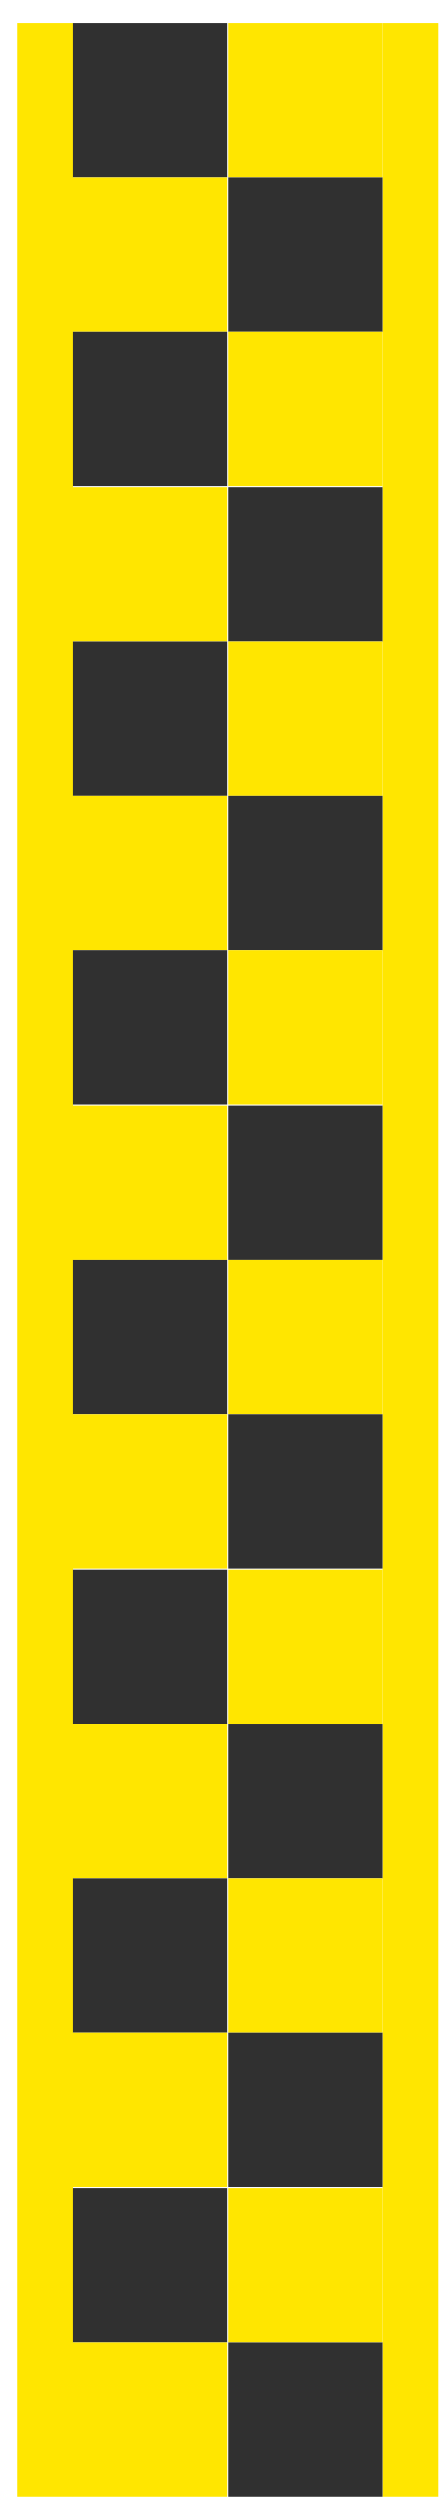
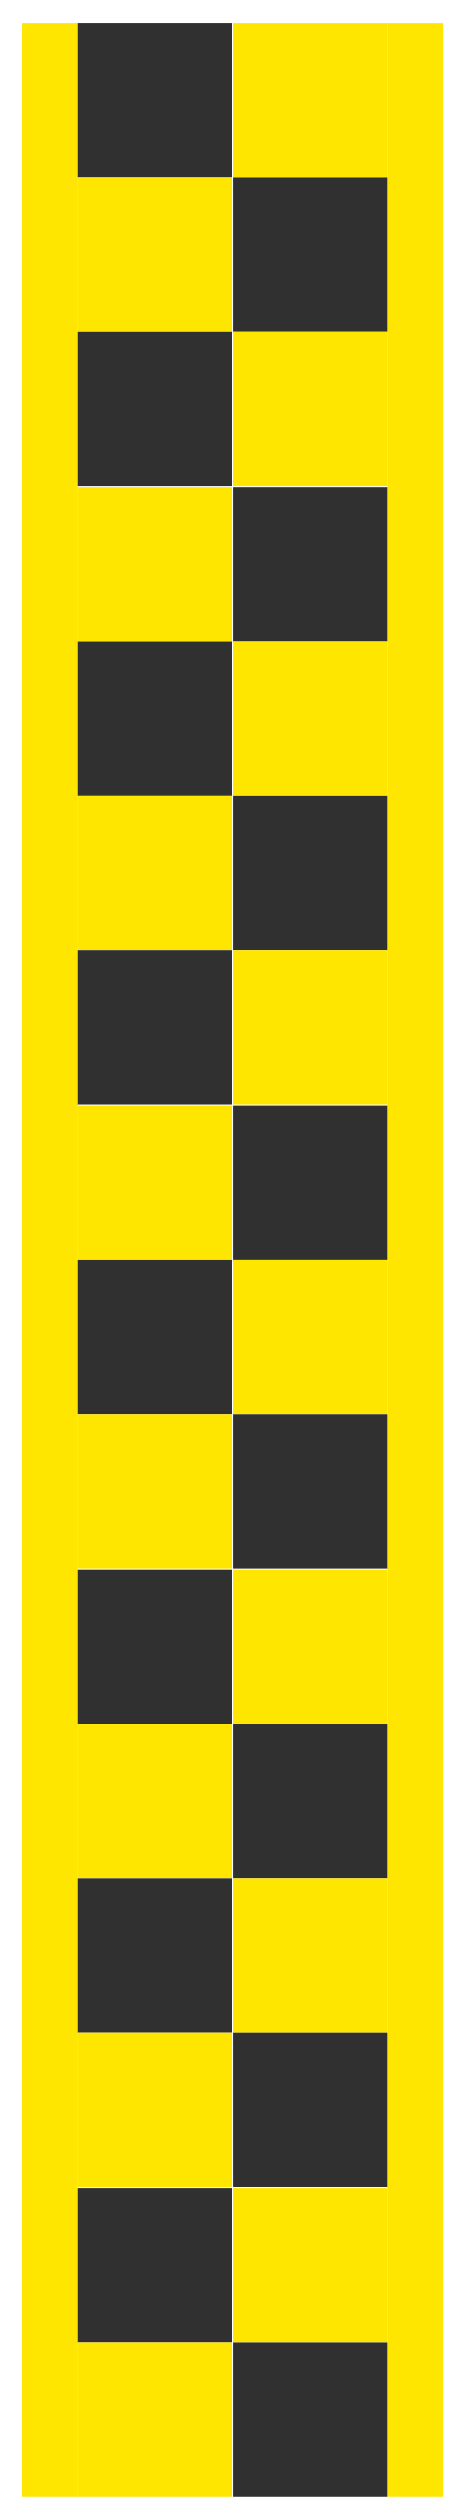
- <svg xmlns="http://www.w3.org/2000/svg" width="17" height="95" viewBox="0 0 17 95" fill="none">
+ <svg xmlns="http://www.w3.org/2000/svg" width="17" height="93" viewBox="0 0 17 95" fill="none">
  <path d="M2.775 91.257L2.775 89.453L2.775 87.636L2.775 85.832L2.775 84.028L2.775 82.224L2.775 80.407L2.775 78.603L2.775 76.799L2.775 74.983L2.775 73.178L2.775 71.374L2.775 69.57L2.775 67.754L2.775 65.95L2.775 64.145L2.775 62.329L2.775 60.525L2.775 58.721L2.775 56.917L2.775 55.1L2.775 53.296L2.775 51.492L2.775 49.688L2.775 47.871L2.775 46.067L2.775 44.263L2.775 42.447L2.775 40.642L2.775 38.838L2.775 37.034L2.775 35.218L2.775 33.413L2.775 31.61L2.775 29.793L2.775 27.989L2.775 26.185L2.775 24.381L2.775 22.564L2.775 20.76L2.775 18.956L2.775 17.152L2.775 15.335L2.775 13.531L2.775 11.727L2.775 9.91L2.775 8.106L2.775 6.302L2.775 4.498L2.775 2.682L2.775 0.877L0.655 0.877L0.655 2.682L0.655 4.498L0.655 6.302L0.655 8.106L0.655 9.91L0.655 11.727L0.655 13.531L0.655 15.335L0.655 17.152L0.655 18.956L0.655 20.76L0.655 22.564L0.655 24.381L0.655 26.185L0.655 27.989L0.655 29.793L0.655 31.61L0.655 33.413L0.655 35.218L0.655 37.034L0.655 38.838L0.655 40.642L0.655 42.447L0.655 44.263L0.655 46.067L0.655 47.871L0.655 49.688L0.655 51.492L0.655 53.296L0.655 55.1L0.655 56.917L0.655 58.721L0.655 60.525L0.655 62.329L0.655 64.145L0.655 65.95L0.655 67.754L0.655 69.57L0.655 71.374L0.655 73.178L0.655 74.983L0.655 76.799L0.655 78.603L0.655 80.407L0.655 82.224L0.655 84.028L0.655 85.832L0.655 87.636L0.655 89.453L0.655 91.257L0.655 93.061L0.655 94.877L2.775 94.877L2.775 93.061L2.775 91.257Z" fill="#FFE600" />
  <path d="M16.655 93.061L16.655 91.257L16.655 89.453L16.655 87.636L16.655 85.832L16.655 84.028L16.655 82.224L16.655 80.407L16.655 78.603L16.655 76.799L16.655 74.983L16.655 73.178L16.655 71.374L16.655 69.57L16.655 67.754L16.655 65.95L16.655 64.145L16.655 62.329L16.655 60.525L16.655 58.721L16.655 56.917L16.655 55.1L16.655 53.296L16.655 51.492L16.655 49.688L16.655 47.871L16.655 46.067L16.655 44.263L16.655 42.447L16.655 40.642L16.655 38.838L16.655 37.034L16.655 35.218L16.655 33.413L16.655 31.61L16.655 29.793L16.655 27.989L16.655 26.185L16.655 24.381L16.655 22.564L16.655 20.76L16.655 18.956L16.655 17.152L16.655 15.335L16.655 13.531L16.655 11.727L16.655 9.91L16.655 8.106L16.655 6.302L16.655 4.498L16.655 2.682L16.655 0.877L14.536 0.877L14.536 2.682L14.536 4.498L14.536 6.302L14.536 8.106L14.536 9.91L14.536 11.727L14.536 13.531L14.536 15.335L14.536 17.152L14.536 18.956L14.536 20.76L14.536 22.564L14.536 24.381L14.536 26.185L14.536 27.989L14.536 29.793L14.536 31.61L14.536 33.413L14.536 35.218L14.536 37.034L14.536 38.838L14.536 40.642L14.536 42.447L14.536 44.263L14.536 46.067L14.536 47.871L14.536 49.688L14.536 51.492L14.536 53.296L14.536 55.1L14.536 56.917L14.536 58.721L14.536 60.525L14.536 62.329L14.536 64.145L14.536 65.95L14.536 67.754L14.536 69.57L14.536 71.374L14.536 73.178L14.536 74.983L14.536 76.799L14.536 78.603L14.536 80.407L14.536 82.224L14.536 84.028L14.536 85.832L14.536 87.636L14.536 89.453L14.536 91.257L14.536 93.061L14.536 94.877L16.655 94.877L16.655 93.061Z" fill="#FFE600" />
  <path d="M8.633 6.742L8.633 0.877L2.771 0.877L2.771 6.742L8.633 6.742Z" fill="#303030" />
  <path d="M8.633 12.607L8.633 6.742L2.771 6.742L2.771 12.607L8.633 12.607Z" fill="#FFE600" />
  <path d="M8.633 18.472L8.633 12.607L2.771 12.607L2.771 18.472L8.633 18.472Z" fill="#303030" />
  <path d="M8.633 24.377L8.633 18.513L2.771 18.513L2.771 24.377L8.633 24.377Z" fill="#FFE600" />
  <path d="M8.633 30.242L8.633 24.377L2.771 24.377L2.771 30.242L8.633 30.242Z" fill="#303030" />
  <path d="M8.633 36.107L8.633 30.242L2.771 30.242L2.771 36.107L8.633 36.107Z" fill="#FFE600" />
  <path d="M8.633 41.972L8.633 36.107L2.771 36.107L2.771 41.972L8.633 41.972Z" fill="#303030" />
  <path d="M8.633 47.877L8.633 42.013L2.771 42.013L2.771 47.877L8.633 47.877Z" fill="#FFE600" />
  <path d="M8.633 53.742L8.633 47.877L2.771 47.877L2.771 53.742L8.633 53.742Z" fill="#303030" />
  <path d="M8.633 59.607L8.633 53.742L2.771 53.742L2.771 59.607L8.633 59.607Z" fill="#FFE600" />
  <path d="M8.633 65.513L8.633 59.648L2.771 59.648L2.771 65.513L8.633 65.513Z" fill="#303030" />
  <path d="M8.633 71.377L8.633 65.513L2.771 65.513L2.771 71.377L8.633 71.377Z" fill="#FFE600" />
  <path d="M8.633 77.242L8.633 71.377L2.771 71.377L2.771 77.242L8.633 77.242Z" fill="#303030" />
  <path d="M8.633 83.107L8.633 77.242L2.771 77.242L2.771 83.107L8.633 83.107Z" fill="#FFE600" />
  <path d="M8.633 89.013L8.633 83.148L2.771 83.148L2.771 89.013L8.633 89.013Z" fill="#303030" />
  <path d="M8.633 94.877L8.633 89.013L2.771 89.013L2.771 94.877L8.633 94.877Z" fill="#FFE600" />
  <path d="M14.536 6.742L14.536 0.877L8.674 0.877L8.674 6.742L14.536 6.742Z" fill="#FFE600" />
  <path d="M14.536 12.607L14.536 6.742L8.674 6.742L8.674 12.607L14.536 12.607Z" fill="#303030" />
  <path d="M14.536 18.472L14.536 12.607L8.674 12.607L8.674 18.472L14.536 18.472Z" fill="#FFE600" />
  <path d="M14.536 24.377L14.536 18.513L8.674 18.513L8.674 24.377L14.536 24.377Z" fill="#303030" />
  <path d="M14.536 30.242L14.536 24.377L8.674 24.377L8.674 30.242L14.536 30.242Z" fill="#FFE600" />
  <path d="M14.536 36.107L14.536 30.242L8.674 30.242L8.674 36.107L14.536 36.107Z" fill="#303030" />
  <path d="M14.536 41.972L14.536 36.107L8.674 36.107L8.674 41.972L14.536 41.972Z" fill="#FFE600" />
  <path d="M14.536 47.877L14.536 42.013L8.674 42.013L8.674 47.877L14.536 47.877Z" fill="#303030" />
  <path d="M14.536 53.742L14.536 47.877L8.674 47.877L8.674 53.742L14.536 53.742Z" fill="#FFE600" />
  <path d="M14.536 59.607L14.536 53.742L8.674 53.742L8.674 59.607L14.536 59.607Z" fill="#303030" />
  <path d="M14.536 65.513L14.536 59.648L8.674 59.648L8.674 65.513L14.536 65.513Z" fill="#FFE600" />
  <path d="M14.536 71.377L14.536 65.513L8.674 65.513L8.674 71.377L14.536 71.377Z" fill="#303030" />
  <path d="M14.536 77.242L14.536 71.377L8.674 71.377L8.674 77.242L14.536 77.242Z" fill="#FFE600" />
  <path d="M14.536 83.107L14.536 77.242L8.674 77.242L8.674 83.107L14.536 83.107Z" fill="#303030" />
  <path d="M14.536 89.013L14.536 83.148L8.674 83.148L8.674 89.013L14.536 89.013Z" fill="#FFE600" />
  <path d="M14.536 94.877L14.536 89.013L8.674 89.013L8.674 94.877L14.536 94.877Z" fill="#303030" />
</svg>
